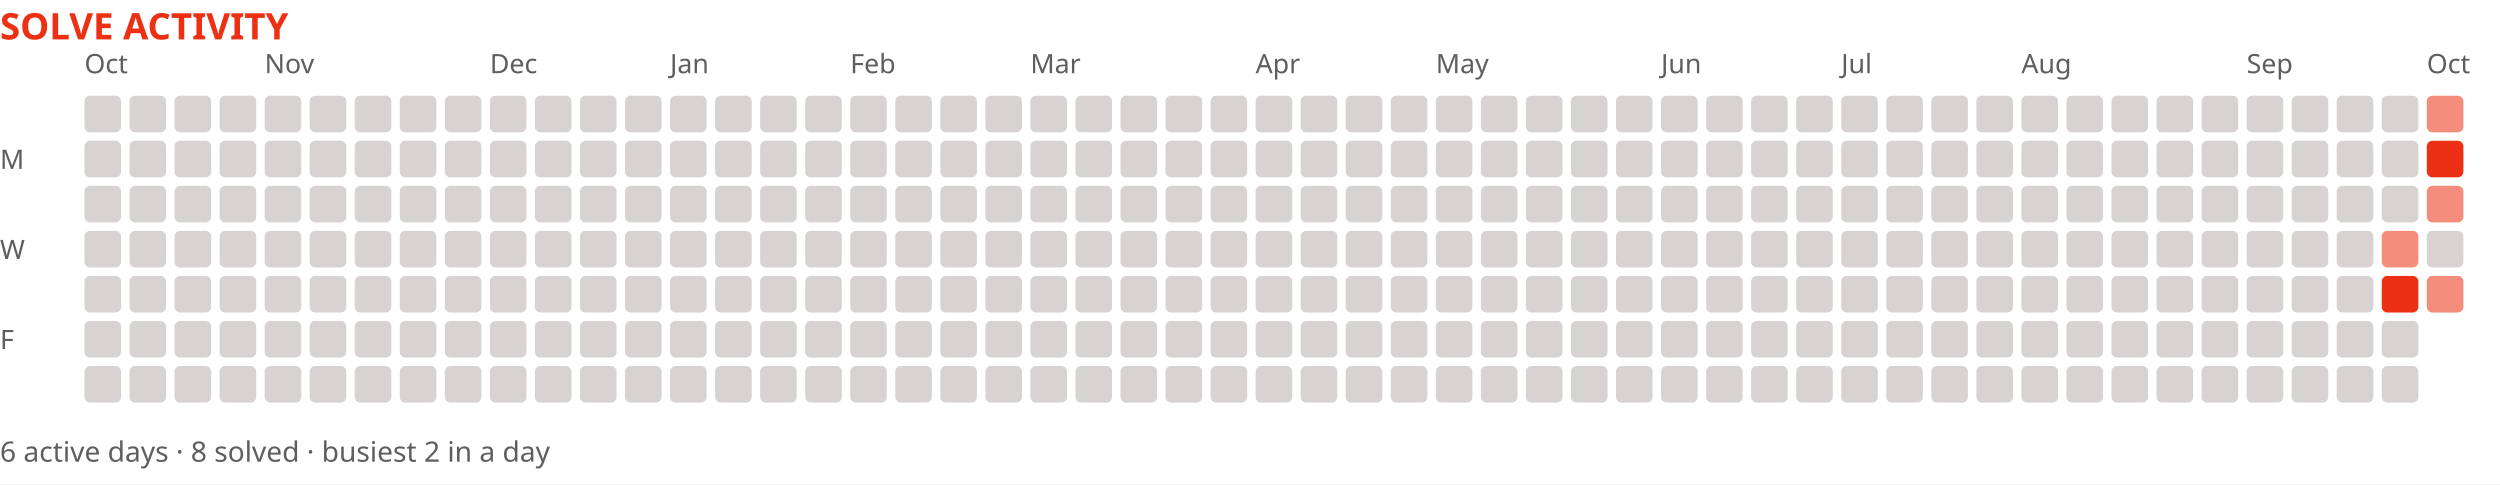
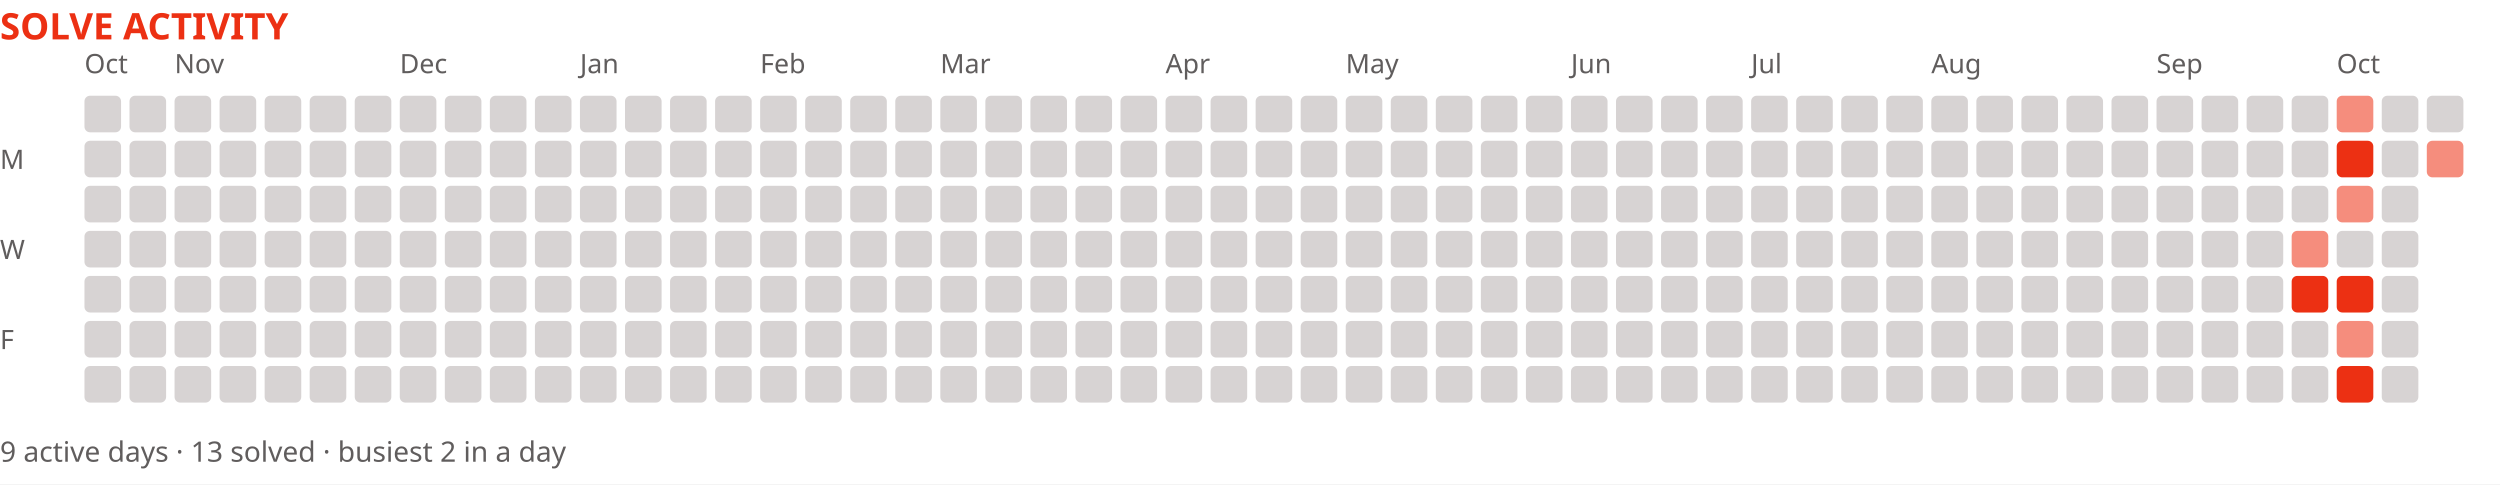
<svg xmlns="http://www.w3.org/2000/svg" width="888" height="172" viewBox="0 0 888 172" role="img" aria-label="Solve activity over the last year">
  <rect width="888" height="172" fill="#ffffff" />
  <text x="0" y="14" font-family="system-ui,sans-serif" font-size="13" font-weight="700" fill="#ec3013">SOLVE ACTIVITY</text>
  <text x="30" y="26" font-family="system-ui,sans-serif" font-size="9.5" fill="#605d5d">Oct</text>
-   <text x="94" y="26" font-family="system-ui,sans-serif" font-size="9.5" fill="#605d5d">Nov</text>
-   <text x="174" y="26" font-family="system-ui,sans-serif" font-size="9.5" fill="#605d5d">Dec</text>
-   <text x="238" y="26" font-family="system-ui,sans-serif" font-size="9.5" fill="#605d5d">Jan</text>
-   <text x="302" y="26" font-family="system-ui,sans-serif" font-size="9.5" fill="#605d5d">Feb</text>
-   <text x="366" y="26" font-family="system-ui,sans-serif" font-size="9.5" fill="#605d5d">Mar</text>
-   <text x="446" y="26" font-family="system-ui,sans-serif" font-size="9.5" fill="#605d5d">Apr</text>
-   <text x="510" y="26" font-family="system-ui,sans-serif" font-size="9.5" fill="#605d5d">May</text>
-   <text x="590" y="26" font-family="system-ui,sans-serif" font-size="9.5" fill="#605d5d">Jun</text>
-   <text x="654" y="26" font-family="system-ui,sans-serif" font-size="9.5" fill="#605d5d">Jul</text>
-   <text x="718" y="26" font-family="system-ui,sans-serif" font-size="9.5" fill="#605d5d">Aug</text>
-   <text x="798" y="26" font-family="system-ui,sans-serif" font-size="9.5" fill="#605d5d">Sep</text>
-   <text x="862" y="26" font-family="system-ui,sans-serif" font-size="9.5" fill="#605d5d">Oct</text>
+   <text x="62" y="26" font-family="system-ui,sans-serif" font-size="9.5" fill="#605d5d">Nov</text>
+   <text x="142" y="26" font-family="system-ui,sans-serif" font-size="9.5" fill="#605d5d">Dec</text>
+   <text x="206" y="26" font-family="system-ui,sans-serif" font-size="9.5" fill="#605d5d">Jan</text>
+   <text x="270" y="26" font-family="system-ui,sans-serif" font-size="9.5" fill="#605d5d">Feb</text>
+   <text x="334" y="26" font-family="system-ui,sans-serif" font-size="9.5" fill="#605d5d">Mar</text>
+   <text x="414" y="26" font-family="system-ui,sans-serif" font-size="9.5" fill="#605d5d">Apr</text>
+   <text x="478" y="26" font-family="system-ui,sans-serif" font-size="9.5" fill="#605d5d">May</text>
+   <text x="558" y="26" font-family="system-ui,sans-serif" font-size="9.5" fill="#605d5d">Jun</text>
+   <text x="622" y="26" font-family="system-ui,sans-serif" font-size="9.5" fill="#605d5d">Jul</text>
+   <text x="686" y="26" font-family="system-ui,sans-serif" font-size="9.5" fill="#605d5d">Aug</text>
+   <text x="766" y="26" font-family="system-ui,sans-serif" font-size="9.5" fill="#605d5d">Sep</text>
+   <text x="830" y="26" font-family="system-ui,sans-serif" font-size="9.5" fill="#605d5d">Oct</text>
  <text x="0" y="60" font-family="system-ui,sans-serif" font-size="9.5" fill="#605d5d">M</text>
  <text x="0" y="92" font-family="system-ui,sans-serif" font-size="9.5" fill="#605d5d">W</text>
  <text x="0" y="124" font-family="system-ui,sans-serif" font-size="9.5" fill="#605d5d">F</text>
  <rect x="30" y="34" width="13" height="13" fill="#d7d3d3" rx="2" />
  <rect x="30" y="50" width="13" height="13" fill="#d7d3d3" rx="2" />
  <rect x="30" y="66" width="13" height="13" fill="#d7d3d3" rx="2" />
  <rect x="30" y="82" width="13" height="13" fill="#d7d3d3" rx="2" />
  <rect x="30" y="98" width="13" height="13" fill="#d7d3d3" rx="2" />
  <rect x="30" y="114" width="13" height="13" fill="#d7d3d3" rx="2" />
  <rect x="30" y="130" width="13" height="13" fill="#d7d3d3" rx="2" />
  <rect x="46" y="34" width="13" height="13" fill="#d7d3d3" rx="2" />
  <rect x="46" y="50" width="13" height="13" fill="#d7d3d3" rx="2" />
  <rect x="46" y="66" width="13" height="13" fill="#d7d3d3" rx="2" />
  <rect x="46" y="82" width="13" height="13" fill="#d7d3d3" rx="2" />
  <rect x="46" y="98" width="13" height="13" fill="#d7d3d3" rx="2" />
  <rect x="46" y="114" width="13" height="13" fill="#d7d3d3" rx="2" />
  <rect x="46" y="130" width="13" height="13" fill="#d7d3d3" rx="2" />
  <rect x="62" y="34" width="13" height="13" fill="#d7d3d3" rx="2" />
  <rect x="62" y="50" width="13" height="13" fill="#d7d3d3" rx="2" />
  <rect x="62" y="66" width="13" height="13" fill="#d7d3d3" rx="2" />
  <rect x="62" y="82" width="13" height="13" fill="#d7d3d3" rx="2" />
  <rect x="62" y="98" width="13" height="13" fill="#d7d3d3" rx="2" />
  <rect x="62" y="114" width="13" height="13" fill="#d7d3d3" rx="2" />
  <rect x="62" y="130" width="13" height="13" fill="#d7d3d3" rx="2" />
  <rect x="78" y="34" width="13" height="13" fill="#d7d3d3" rx="2" />
  <rect x="78" y="50" width="13" height="13" fill="#d7d3d3" rx="2" />
  <rect x="78" y="66" width="13" height="13" fill="#d7d3d3" rx="2" />
  <rect x="78" y="82" width="13" height="13" fill="#d7d3d3" rx="2" />
  <rect x="78" y="98" width="13" height="13" fill="#d7d3d3" rx="2" />
  <rect x="78" y="114" width="13" height="13" fill="#d7d3d3" rx="2" />
  <rect x="78" y="130" width="13" height="13" fill="#d7d3d3" rx="2" />
  <rect x="94" y="34" width="13" height="13" fill="#d7d3d3" rx="2" />
  <rect x="94" y="50" width="13" height="13" fill="#d7d3d3" rx="2" />
  <rect x="94" y="66" width="13" height="13" fill="#d7d3d3" rx="2" />
  <rect x="94" y="82" width="13" height="13" fill="#d7d3d3" rx="2" />
  <rect x="94" y="98" width="13" height="13" fill="#d7d3d3" rx="2" />
  <rect x="94" y="114" width="13" height="13" fill="#d7d3d3" rx="2" />
  <rect x="94" y="130" width="13" height="13" fill="#d7d3d3" rx="2" />
  <rect x="110" y="34" width="13" height="13" fill="#d7d3d3" rx="2" />
  <rect x="110" y="50" width="13" height="13" fill="#d7d3d3" rx="2" />
  <rect x="110" y="66" width="13" height="13" fill="#d7d3d3" rx="2" />
  <rect x="110" y="82" width="13" height="13" fill="#d7d3d3" rx="2" />
  <rect x="110" y="98" width="13" height="13" fill="#d7d3d3" rx="2" />
  <rect x="110" y="114" width="13" height="13" fill="#d7d3d3" rx="2" />
  <rect x="110" y="130" width="13" height="13" fill="#d7d3d3" rx="2" />
  <rect x="126" y="34" width="13" height="13" fill="#d7d3d3" rx="2" />
  <rect x="126" y="50" width="13" height="13" fill="#d7d3d3" rx="2" />
  <rect x="126" y="66" width="13" height="13" fill="#d7d3d3" rx="2" />
  <rect x="126" y="82" width="13" height="13" fill="#d7d3d3" rx="2" />
  <rect x="126" y="98" width="13" height="13" fill="#d7d3d3" rx="2" />
  <rect x="126" y="114" width="13" height="13" fill="#d7d3d3" rx="2" />
  <rect x="126" y="130" width="13" height="13" fill="#d7d3d3" rx="2" />
  <rect x="142" y="34" width="13" height="13" fill="#d7d3d3" rx="2" />
  <rect x="142" y="50" width="13" height="13" fill="#d7d3d3" rx="2" />
  <rect x="142" y="66" width="13" height="13" fill="#d7d3d3" rx="2" />
  <rect x="142" y="82" width="13" height="13" fill="#d7d3d3" rx="2" />
  <rect x="142" y="98" width="13" height="13" fill="#d7d3d3" rx="2" />
  <rect x="142" y="114" width="13" height="13" fill="#d7d3d3" rx="2" />
  <rect x="142" y="130" width="13" height="13" fill="#d7d3d3" rx="2" />
  <rect x="158" y="34" width="13" height="13" fill="#d7d3d3" rx="2" />
  <rect x="158" y="50" width="13" height="13" fill="#d7d3d3" rx="2" />
  <rect x="158" y="66" width="13" height="13" fill="#d7d3d3" rx="2" />
  <rect x="158" y="82" width="13" height="13" fill="#d7d3d3" rx="2" />
  <rect x="158" y="98" width="13" height="13" fill="#d7d3d3" rx="2" />
  <rect x="158" y="114" width="13" height="13" fill="#d7d3d3" rx="2" />
  <rect x="158" y="130" width="13" height="13" fill="#d7d3d3" rx="2" />
  <rect x="174" y="34" width="13" height="13" fill="#d7d3d3" rx="2" />
  <rect x="174" y="50" width="13" height="13" fill="#d7d3d3" rx="2" />
  <rect x="174" y="66" width="13" height="13" fill="#d7d3d3" rx="2" />
  <rect x="174" y="82" width="13" height="13" fill="#d7d3d3" rx="2" />
  <rect x="174" y="98" width="13" height="13" fill="#d7d3d3" rx="2" />
  <rect x="174" y="114" width="13" height="13" fill="#d7d3d3" rx="2" />
  <rect x="174" y="130" width="13" height="13" fill="#d7d3d3" rx="2" />
  <rect x="190" y="34" width="13" height="13" fill="#d7d3d3" rx="2" />
  <rect x="190" y="50" width="13" height="13" fill="#d7d3d3" rx="2" />
  <rect x="190" y="66" width="13" height="13" fill="#d7d3d3" rx="2" />
  <rect x="190" y="82" width="13" height="13" fill="#d7d3d3" rx="2" />
  <rect x="190" y="98" width="13" height="13" fill="#d7d3d3" rx="2" />
  <rect x="190" y="114" width="13" height="13" fill="#d7d3d3" rx="2" />
  <rect x="190" y="130" width="13" height="13" fill="#d7d3d3" rx="2" />
  <rect x="206" y="34" width="13" height="13" fill="#d7d3d3" rx="2" />
  <rect x="206" y="50" width="13" height="13" fill="#d7d3d3" rx="2" />
  <rect x="206" y="66" width="13" height="13" fill="#d7d3d3" rx="2" />
  <rect x="206" y="82" width="13" height="13" fill="#d7d3d3" rx="2" />
  <rect x="206" y="98" width="13" height="13" fill="#d7d3d3" rx="2" />
  <rect x="206" y="114" width="13" height="13" fill="#d7d3d3" rx="2" />
  <rect x="206" y="130" width="13" height="13" fill="#d7d3d3" rx="2" />
  <rect x="222" y="34" width="13" height="13" fill="#d7d3d3" rx="2" />
  <rect x="222" y="50" width="13" height="13" fill="#d7d3d3" rx="2" />
  <rect x="222" y="66" width="13" height="13" fill="#d7d3d3" rx="2" />
  <rect x="222" y="82" width="13" height="13" fill="#d7d3d3" rx="2" />
  <rect x="222" y="98" width="13" height="13" fill="#d7d3d3" rx="2" />
  <rect x="222" y="114" width="13" height="13" fill="#d7d3d3" rx="2" />
  <rect x="222" y="130" width="13" height="13" fill="#d7d3d3" rx="2" />
  <rect x="238" y="34" width="13" height="13" fill="#d7d3d3" rx="2" />
  <rect x="238" y="50" width="13" height="13" fill="#d7d3d3" rx="2" />
  <rect x="238" y="66" width="13" height="13" fill="#d7d3d3" rx="2" />
  <rect x="238" y="82" width="13" height="13" fill="#d7d3d3" rx="2" />
  <rect x="238" y="98" width="13" height="13" fill="#d7d3d3" rx="2" />
  <rect x="238" y="114" width="13" height="13" fill="#d7d3d3" rx="2" />
  <rect x="238" y="130" width="13" height="13" fill="#d7d3d3" rx="2" />
  <rect x="254" y="34" width="13" height="13" fill="#d7d3d3" rx="2" />
  <rect x="254" y="50" width="13" height="13" fill="#d7d3d3" rx="2" />
  <rect x="254" y="66" width="13" height="13" fill="#d7d3d3" rx="2" />
  <rect x="254" y="82" width="13" height="13" fill="#d7d3d3" rx="2" />
  <rect x="254" y="98" width="13" height="13" fill="#d7d3d3" rx="2" />
  <rect x="254" y="114" width="13" height="13" fill="#d7d3d3" rx="2" />
  <rect x="254" y="130" width="13" height="13" fill="#d7d3d3" rx="2" />
  <rect x="270" y="34" width="13" height="13" fill="#d7d3d3" rx="2" />
  <rect x="270" y="50" width="13" height="13" fill="#d7d3d3" rx="2" />
  <rect x="270" y="66" width="13" height="13" fill="#d7d3d3" rx="2" />
  <rect x="270" y="82" width="13" height="13" fill="#d7d3d3" rx="2" />
  <rect x="270" y="98" width="13" height="13" fill="#d7d3d3" rx="2" />
  <rect x="270" y="114" width="13" height="13" fill="#d7d3d3" rx="2" />
  <rect x="270" y="130" width="13" height="13" fill="#d7d3d3" rx="2" />
  <rect x="286" y="34" width="13" height="13" fill="#d7d3d3" rx="2" />
  <rect x="286" y="50" width="13" height="13" fill="#d7d3d3" rx="2" />
  <rect x="286" y="66" width="13" height="13" fill="#d7d3d3" rx="2" />
  <rect x="286" y="82" width="13" height="13" fill="#d7d3d3" rx="2" />
  <rect x="286" y="98" width="13" height="13" fill="#d7d3d3" rx="2" />
  <rect x="286" y="114" width="13" height="13" fill="#d7d3d3" rx="2" />
  <rect x="286" y="130" width="13" height="13" fill="#d7d3d3" rx="2" />
  <rect x="302" y="34" width="13" height="13" fill="#d7d3d3" rx="2" />
  <rect x="302" y="50" width="13" height="13" fill="#d7d3d3" rx="2" />
  <rect x="302" y="66" width="13" height="13" fill="#d7d3d3" rx="2" />
  <rect x="302" y="82" width="13" height="13" fill="#d7d3d3" rx="2" />
  <rect x="302" y="98" width="13" height="13" fill="#d7d3d3" rx="2" />
  <rect x="302" y="114" width="13" height="13" fill="#d7d3d3" rx="2" />
  <rect x="302" y="130" width="13" height="13" fill="#d7d3d3" rx="2" />
  <rect x="318" y="34" width="13" height="13" fill="#d7d3d3" rx="2" />
  <rect x="318" y="50" width="13" height="13" fill="#d7d3d3" rx="2" />
  <rect x="318" y="66" width="13" height="13" fill="#d7d3d3" rx="2" />
  <rect x="318" y="82" width="13" height="13" fill="#d7d3d3" rx="2" />
  <rect x="318" y="98" width="13" height="13" fill="#d7d3d3" rx="2" />
  <rect x="318" y="114" width="13" height="13" fill="#d7d3d3" rx="2" />
  <rect x="318" y="130" width="13" height="13" fill="#d7d3d3" rx="2" />
  <rect x="334" y="34" width="13" height="13" fill="#d7d3d3" rx="2" />
  <rect x="334" y="50" width="13" height="13" fill="#d7d3d3" rx="2" />
  <rect x="334" y="66" width="13" height="13" fill="#d7d3d3" rx="2" />
  <rect x="334" y="82" width="13" height="13" fill="#d7d3d3" rx="2" />
  <rect x="334" y="98" width="13" height="13" fill="#d7d3d3" rx="2" />
  <rect x="334" y="114" width="13" height="13" fill="#d7d3d3" rx="2" />
  <rect x="334" y="130" width="13" height="13" fill="#d7d3d3" rx="2" />
  <rect x="350" y="34" width="13" height="13" fill="#d7d3d3" rx="2" />
  <rect x="350" y="50" width="13" height="13" fill="#d7d3d3" rx="2" />
  <rect x="350" y="66" width="13" height="13" fill="#d7d3d3" rx="2" />
  <rect x="350" y="82" width="13" height="13" fill="#d7d3d3" rx="2" />
  <rect x="350" y="98" width="13" height="13" fill="#d7d3d3" rx="2" />
  <rect x="350" y="114" width="13" height="13" fill="#d7d3d3" rx="2" />
  <rect x="350" y="130" width="13" height="13" fill="#d7d3d3" rx="2" />
  <rect x="366" y="34" width="13" height="13" fill="#d7d3d3" rx="2" />
  <rect x="366" y="50" width="13" height="13" fill="#d7d3d3" rx="2" />
  <rect x="366" y="66" width="13" height="13" fill="#d7d3d3" rx="2" />
  <rect x="366" y="82" width="13" height="13" fill="#d7d3d3" rx="2" />
  <rect x="366" y="98" width="13" height="13" fill="#d7d3d3" rx="2" />
  <rect x="366" y="114" width="13" height="13" fill="#d7d3d3" rx="2" />
  <rect x="366" y="130" width="13" height="13" fill="#d7d3d3" rx="2" />
  <rect x="382" y="34" width="13" height="13" fill="#d7d3d3" rx="2" />
  <rect x="382" y="50" width="13" height="13" fill="#d7d3d3" rx="2" />
  <rect x="382" y="66" width="13" height="13" fill="#d7d3d3" rx="2" />
  <rect x="382" y="82" width="13" height="13" fill="#d7d3d3" rx="2" />
  <rect x="382" y="98" width="13" height="13" fill="#d7d3d3" rx="2" />
  <rect x="382" y="114" width="13" height="13" fill="#d7d3d3" rx="2" />
  <rect x="382" y="130" width="13" height="13" fill="#d7d3d3" rx="2" />
  <rect x="398" y="34" width="13" height="13" fill="#d7d3d3" rx="2" />
  <rect x="398" y="50" width="13" height="13" fill="#d7d3d3" rx="2" />
  <rect x="398" y="66" width="13" height="13" fill="#d7d3d3" rx="2" />
  <rect x="398" y="82" width="13" height="13" fill="#d7d3d3" rx="2" />
  <rect x="398" y="98" width="13" height="13" fill="#d7d3d3" rx="2" />
  <rect x="398" y="114" width="13" height="13" fill="#d7d3d3" rx="2" />
  <rect x="398" y="130" width="13" height="13" fill="#d7d3d3" rx="2" />
  <rect x="414" y="34" width="13" height="13" fill="#d7d3d3" rx="2" />
  <rect x="414" y="50" width="13" height="13" fill="#d7d3d3" rx="2" />
  <rect x="414" y="66" width="13" height="13" fill="#d7d3d3" rx="2" />
  <rect x="414" y="82" width="13" height="13" fill="#d7d3d3" rx="2" />
  <rect x="414" y="98" width="13" height="13" fill="#d7d3d3" rx="2" />
  <rect x="414" y="114" width="13" height="13" fill="#d7d3d3" rx="2" />
  <rect x="414" y="130" width="13" height="13" fill="#d7d3d3" rx="2" />
  <rect x="430" y="34" width="13" height="13" fill="#d7d3d3" rx="2" />
  <rect x="430" y="50" width="13" height="13" fill="#d7d3d3" rx="2" />
  <rect x="430" y="66" width="13" height="13" fill="#d7d3d3" rx="2" />
  <rect x="430" y="82" width="13" height="13" fill="#d7d3d3" rx="2" />
  <rect x="430" y="98" width="13" height="13" fill="#d7d3d3" rx="2" />
  <rect x="430" y="114" width="13" height="13" fill="#d7d3d3" rx="2" />
  <rect x="430" y="130" width="13" height="13" fill="#d7d3d3" rx="2" />
  <rect x="446" y="34" width="13" height="13" fill="#d7d3d3" rx="2" />
  <rect x="446" y="50" width="13" height="13" fill="#d7d3d3" rx="2" />
  <rect x="446" y="66" width="13" height="13" fill="#d7d3d3" rx="2" />
  <rect x="446" y="82" width="13" height="13" fill="#d7d3d3" rx="2" />
  <rect x="446" y="98" width="13" height="13" fill="#d7d3d3" rx="2" />
  <rect x="446" y="114" width="13" height="13" fill="#d7d3d3" rx="2" />
  <rect x="446" y="130" width="13" height="13" fill="#d7d3d3" rx="2" />
  <rect x="462" y="34" width="13" height="13" fill="#d7d3d3" rx="2" />
  <rect x="462" y="50" width="13" height="13" fill="#d7d3d3" rx="2" />
  <rect x="462" y="66" width="13" height="13" fill="#d7d3d3" rx="2" />
  <rect x="462" y="82" width="13" height="13" fill="#d7d3d3" rx="2" />
  <rect x="462" y="98" width="13" height="13" fill="#d7d3d3" rx="2" />
  <rect x="462" y="114" width="13" height="13" fill="#d7d3d3" rx="2" />
  <rect x="462" y="130" width="13" height="13" fill="#d7d3d3" rx="2" />
  <rect x="478" y="34" width="13" height="13" fill="#d7d3d3" rx="2" />
  <rect x="478" y="50" width="13" height="13" fill="#d7d3d3" rx="2" />
  <rect x="478" y="66" width="13" height="13" fill="#d7d3d3" rx="2" />
  <rect x="478" y="82" width="13" height="13" fill="#d7d3d3" rx="2" />
  <rect x="478" y="98" width="13" height="13" fill="#d7d3d3" rx="2" />
  <rect x="478" y="114" width="13" height="13" fill="#d7d3d3" rx="2" />
  <rect x="478" y="130" width="13" height="13" fill="#d7d3d3" rx="2" />
  <rect x="494" y="34" width="13" height="13" fill="#d7d3d3" rx="2" />
  <rect x="494" y="50" width="13" height="13" fill="#d7d3d3" rx="2" />
  <rect x="494" y="66" width="13" height="13" fill="#d7d3d3" rx="2" />
  <rect x="494" y="82" width="13" height="13" fill="#d7d3d3" rx="2" />
  <rect x="494" y="98" width="13" height="13" fill="#d7d3d3" rx="2" />
  <rect x="494" y="114" width="13" height="13" fill="#d7d3d3" rx="2" />
  <rect x="494" y="130" width="13" height="13" fill="#d7d3d3" rx="2" />
  <rect x="510" y="34" width="13" height="13" fill="#d7d3d3" rx="2" />
  <rect x="510" y="50" width="13" height="13" fill="#d7d3d3" rx="2" />
  <rect x="510" y="66" width="13" height="13" fill="#d7d3d3" rx="2" />
  <rect x="510" y="82" width="13" height="13" fill="#d7d3d3" rx="2" />
  <rect x="510" y="98" width="13" height="13" fill="#d7d3d3" rx="2" />
  <rect x="510" y="114" width="13" height="13" fill="#d7d3d3" rx="2" />
  <rect x="510" y="130" width="13" height="13" fill="#d7d3d3" rx="2" />
  <rect x="526" y="34" width="13" height="13" fill="#d7d3d3" rx="2" />
  <rect x="526" y="50" width="13" height="13" fill="#d7d3d3" rx="2" />
  <rect x="526" y="66" width="13" height="13" fill="#d7d3d3" rx="2" />
  <rect x="526" y="82" width="13" height="13" fill="#d7d3d3" rx="2" />
  <rect x="526" y="98" width="13" height="13" fill="#d7d3d3" rx="2" />
  <rect x="526" y="114" width="13" height="13" fill="#d7d3d3" rx="2" />
  <rect x="526" y="130" width="13" height="13" fill="#d7d3d3" rx="2" />
  <rect x="542" y="34" width="13" height="13" fill="#d7d3d3" rx="2" />
  <rect x="542" y="50" width="13" height="13" fill="#d7d3d3" rx="2" />
  <rect x="542" y="66" width="13" height="13" fill="#d7d3d3" rx="2" />
  <rect x="542" y="82" width="13" height="13" fill="#d7d3d3" rx="2" />
  <rect x="542" y="98" width="13" height="13" fill="#d7d3d3" rx="2" />
  <rect x="542" y="114" width="13" height="13" fill="#d7d3d3" rx="2" />
  <rect x="542" y="130" width="13" height="13" fill="#d7d3d3" rx="2" />
  <rect x="558" y="34" width="13" height="13" fill="#d7d3d3" rx="2" />
  <rect x="558" y="50" width="13" height="13" fill="#d7d3d3" rx="2" />
  <rect x="558" y="66" width="13" height="13" fill="#d7d3d3" rx="2" />
  <rect x="558" y="82" width="13" height="13" fill="#d7d3d3" rx="2" />
  <rect x="558" y="98" width="13" height="13" fill="#d7d3d3" rx="2" />
  <rect x="558" y="114" width="13" height="13" fill="#d7d3d3" rx="2" />
  <rect x="558" y="130" width="13" height="13" fill="#d7d3d3" rx="2" />
  <rect x="574" y="34" width="13" height="13" fill="#d7d3d3" rx="2" />
  <rect x="574" y="50" width="13" height="13" fill="#d7d3d3" rx="2" />
  <rect x="574" y="66" width="13" height="13" fill="#d7d3d3" rx="2" />
  <rect x="574" y="82" width="13" height="13" fill="#d7d3d3" rx="2" />
  <rect x="574" y="98" width="13" height="13" fill="#d7d3d3" rx="2" />
  <rect x="574" y="114" width="13" height="13" fill="#d7d3d3" rx="2" />
  <rect x="574" y="130" width="13" height="13" fill="#d7d3d3" rx="2" />
  <rect x="590" y="34" width="13" height="13" fill="#d7d3d3" rx="2" />
  <rect x="590" y="50" width="13" height="13" fill="#d7d3d3" rx="2" />
  <rect x="590" y="66" width="13" height="13" fill="#d7d3d3" rx="2" />
  <rect x="590" y="82" width="13" height="13" fill="#d7d3d3" rx="2" />
  <rect x="590" y="98" width="13" height="13" fill="#d7d3d3" rx="2" />
  <rect x="590" y="114" width="13" height="13" fill="#d7d3d3" rx="2" />
  <rect x="590" y="130" width="13" height="13" fill="#d7d3d3" rx="2" />
  <rect x="606" y="34" width="13" height="13" fill="#d7d3d3" rx="2" />
  <rect x="606" y="50" width="13" height="13" fill="#d7d3d3" rx="2" />
  <rect x="606" y="66" width="13" height="13" fill="#d7d3d3" rx="2" />
  <rect x="606" y="82" width="13" height="13" fill="#d7d3d3" rx="2" />
  <rect x="606" y="98" width="13" height="13" fill="#d7d3d3" rx="2" />
  <rect x="606" y="114" width="13" height="13" fill="#d7d3d3" rx="2" />
  <rect x="606" y="130" width="13" height="13" fill="#d7d3d3" rx="2" />
  <rect x="622" y="34" width="13" height="13" fill="#d7d3d3" rx="2" />
  <rect x="622" y="50" width="13" height="13" fill="#d7d3d3" rx="2" />
  <rect x="622" y="66" width="13" height="13" fill="#d7d3d3" rx="2" />
  <rect x="622" y="82" width="13" height="13" fill="#d7d3d3" rx="2" />
  <rect x="622" y="98" width="13" height="13" fill="#d7d3d3" rx="2" />
  <rect x="622" y="114" width="13" height="13" fill="#d7d3d3" rx="2" />
  <rect x="622" y="130" width="13" height="13" fill="#d7d3d3" rx="2" />
  <rect x="638" y="34" width="13" height="13" fill="#d7d3d3" rx="2" />
  <rect x="638" y="50" width="13" height="13" fill="#d7d3d3" rx="2" />
  <rect x="638" y="66" width="13" height="13" fill="#d7d3d3" rx="2" />
  <rect x="638" y="82" width="13" height="13" fill="#d7d3d3" rx="2" />
  <rect x="638" y="98" width="13" height="13" fill="#d7d3d3" rx="2" />
  <rect x="638" y="114" width="13" height="13" fill="#d7d3d3" rx="2" />
  <rect x="638" y="130" width="13" height="13" fill="#d7d3d3" rx="2" />
  <rect x="654" y="34" width="13" height="13" fill="#d7d3d3" rx="2" />
  <rect x="654" y="50" width="13" height="13" fill="#d7d3d3" rx="2" />
  <rect x="654" y="66" width="13" height="13" fill="#d7d3d3" rx="2" />
  <rect x="654" y="82" width="13" height="13" fill="#d7d3d3" rx="2" />
  <rect x="654" y="98" width="13" height="13" fill="#d7d3d3" rx="2" />
  <rect x="654" y="114" width="13" height="13" fill="#d7d3d3" rx="2" />
  <rect x="654" y="130" width="13" height="13" fill="#d7d3d3" rx="2" />
  <rect x="670" y="34" width="13" height="13" fill="#d7d3d3" rx="2" />
  <rect x="670" y="50" width="13" height="13" fill="#d7d3d3" rx="2" />
  <rect x="670" y="66" width="13" height="13" fill="#d7d3d3" rx="2" />
  <rect x="670" y="82" width="13" height="13" fill="#d7d3d3" rx="2" />
  <rect x="670" y="98" width="13" height="13" fill="#d7d3d3" rx="2" />
  <rect x="670" y="114" width="13" height="13" fill="#d7d3d3" rx="2" />
  <rect x="670" y="130" width="13" height="13" fill="#d7d3d3" rx="2" />
  <rect x="686" y="34" width="13" height="13" fill="#d7d3d3" rx="2" />
  <rect x="686" y="50" width="13" height="13" fill="#d7d3d3" rx="2" />
  <rect x="686" y="66" width="13" height="13" fill="#d7d3d3" rx="2" />
  <rect x="686" y="82" width="13" height="13" fill="#d7d3d3" rx="2" />
  <rect x="686" y="98" width="13" height="13" fill="#d7d3d3" rx="2" />
  <rect x="686" y="114" width="13" height="13" fill="#d7d3d3" rx="2" />
  <rect x="686" y="130" width="13" height="13" fill="#d7d3d3" rx="2" />
  <rect x="702" y="34" width="13" height="13" fill="#d7d3d3" rx="2" />
  <rect x="702" y="50" width="13" height="13" fill="#d7d3d3" rx="2" />
  <rect x="702" y="66" width="13" height="13" fill="#d7d3d3" rx="2" />
  <rect x="702" y="82" width="13" height="13" fill="#d7d3d3" rx="2" />
  <rect x="702" y="98" width="13" height="13" fill="#d7d3d3" rx="2" />
  <rect x="702" y="114" width="13" height="13" fill="#d7d3d3" rx="2" />
  <rect x="702" y="130" width="13" height="13" fill="#d7d3d3" rx="2" />
  <rect x="718" y="34" width="13" height="13" fill="#d7d3d3" rx="2" />
  <rect x="718" y="50" width="13" height="13" fill="#d7d3d3" rx="2" />
  <rect x="718" y="66" width="13" height="13" fill="#d7d3d3" rx="2" />
  <rect x="718" y="82" width="13" height="13" fill="#d7d3d3" rx="2" />
  <rect x="718" y="98" width="13" height="13" fill="#d7d3d3" rx="2" />
  <rect x="718" y="114" width="13" height="13" fill="#d7d3d3" rx="2" />
  <rect x="718" y="130" width="13" height="13" fill="#d7d3d3" rx="2" />
  <rect x="734" y="34" width="13" height="13" fill="#d7d3d3" rx="2" />
  <rect x="734" y="50" width="13" height="13" fill="#d7d3d3" rx="2" />
  <rect x="734" y="66" width="13" height="13" fill="#d7d3d3" rx="2" />
  <rect x="734" y="82" width="13" height="13" fill="#d7d3d3" rx="2" />
  <rect x="734" y="98" width="13" height="13" fill="#d7d3d3" rx="2" />
  <rect x="734" y="114" width="13" height="13" fill="#d7d3d3" rx="2" />
  <rect x="734" y="130" width="13" height="13" fill="#d7d3d3" rx="2" />
  <rect x="750" y="34" width="13" height="13" fill="#d7d3d3" rx="2" />
  <rect x="750" y="50" width="13" height="13" fill="#d7d3d3" rx="2" />
  <rect x="750" y="66" width="13" height="13" fill="#d7d3d3" rx="2" />
  <rect x="750" y="82" width="13" height="13" fill="#d7d3d3" rx="2" />
  <rect x="750" y="98" width="13" height="13" fill="#d7d3d3" rx="2" />
  <rect x="750" y="114" width="13" height="13" fill="#d7d3d3" rx="2" />
  <rect x="750" y="130" width="13" height="13" fill="#d7d3d3" rx="2" />
  <rect x="766" y="34" width="13" height="13" fill="#d7d3d3" rx="2" />
  <rect x="766" y="50" width="13" height="13" fill="#d7d3d3" rx="2" />
  <rect x="766" y="66" width="13" height="13" fill="#d7d3d3" rx="2" />
  <rect x="766" y="82" width="13" height="13" fill="#d7d3d3" rx="2" />
  <rect x="766" y="98" width="13" height="13" fill="#d7d3d3" rx="2" />
  <rect x="766" y="114" width="13" height="13" fill="#d7d3d3" rx="2" />
  <rect x="766" y="130" width="13" height="13" fill="#d7d3d3" rx="2" />
  <rect x="782" y="34" width="13" height="13" fill="#d7d3d3" rx="2" />
  <rect x="782" y="50" width="13" height="13" fill="#d7d3d3" rx="2" />
  <rect x="782" y="66" width="13" height="13" fill="#d7d3d3" rx="2" />
  <rect x="782" y="82" width="13" height="13" fill="#d7d3d3" rx="2" />
  <rect x="782" y="98" width="13" height="13" fill="#d7d3d3" rx="2" />
  <rect x="782" y="114" width="13" height="13" fill="#d7d3d3" rx="2" />
  <rect x="782" y="130" width="13" height="13" fill="#d7d3d3" rx="2" />
  <rect x="798" y="34" width="13" height="13" fill="#d7d3d3" rx="2" />
  <rect x="798" y="50" width="13" height="13" fill="#d7d3d3" rx="2" />
  <rect x="798" y="66" width="13" height="13" fill="#d7d3d3" rx="2" />
  <rect x="798" y="82" width="13" height="13" fill="#d7d3d3" rx="2" />
  <rect x="798" y="98" width="13" height="13" fill="#d7d3d3" rx="2" />
  <rect x="798" y="114" width="13" height="13" fill="#d7d3d3" rx="2" />
  <rect x="798" y="130" width="13" height="13" fill="#d7d3d3" rx="2" />
  <rect x="814" y="34" width="13" height="13" fill="#d7d3d3" rx="2" />
  <rect x="814" y="50" width="13" height="13" fill="#d7d3d3" rx="2" />
  <rect x="814" y="66" width="13" height="13" fill="#d7d3d3" rx="2" />
-   <rect x="814" y="82" width="13" height="13" fill="#d7d3d3" rx="2" />
-   <rect x="814" y="98" width="13" height="13" fill="#d7d3d3" rx="2" />
+   <rect x="814" y="82" width="13" height="13" fill="#ec30138c" rx="2" />
+   <rect x="814" y="98" width="13" height="13" fill="#ec3013" rx="2" />
  <rect x="814" y="114" width="13" height="13" fill="#d7d3d3" rx="2" />
  <rect x="814" y="130" width="13" height="13" fill="#d7d3d3" rx="2" />
-   <rect x="830" y="34" width="13" height="13" fill="#d7d3d3" rx="2" />
-   <rect x="830" y="50" width="13" height="13" fill="#d7d3d3" rx="2" />
-   <rect x="830" y="66" width="13" height="13" fill="#d7d3d3" rx="2" />
+   <rect x="830" y="34" width="13" height="13" fill="#ec30138c" rx="2" />
+   <rect x="830" y="50" width="13" height="13" fill="#ec3013" rx="2" />
+   <rect x="830" y="66" width="13" height="13" fill="#ec30138c" rx="2" />
  <rect x="830" y="82" width="13" height="13" fill="#d7d3d3" rx="2" />
-   <rect x="830" y="98" width="13" height="13" fill="#d7d3d3" rx="2" />
-   <rect x="830" y="114" width="13" height="13" fill="#d7d3d3" rx="2" />
-   <rect x="830" y="130" width="13" height="13" fill="#d7d3d3" rx="2" />
+   <rect x="830" y="98" width="13" height="13" fill="#ec3013" rx="2" />
+   <rect x="830" y="114" width="13" height="13" fill="#ec30138c" rx="2" />
+   <rect x="830" y="130" width="13" height="13" fill="#ec3013" rx="2" />
  <rect x="846" y="34" width="13" height="13" fill="#d7d3d3" rx="2" />
  <rect x="846" y="50" width="13" height="13" fill="#d7d3d3" rx="2" />
  <rect x="846" y="66" width="13" height="13" fill="#d7d3d3" rx="2" />
-   <rect x="846" y="82" width="13" height="13" fill="#ec30138c" rx="2" />
-   <rect x="846" y="98" width="13" height="13" fill="#ec3013" rx="2" />
+   <rect x="846" y="82" width="13" height="13" fill="#d7d3d3" rx="2" />
+   <rect x="846" y="98" width="13" height="13" fill="#d7d3d3" rx="2" />
  <rect x="846" y="114" width="13" height="13" fill="#d7d3d3" rx="2" />
  <rect x="846" y="130" width="13" height="13" fill="#d7d3d3" rx="2" />
-   <rect x="862" y="34" width="13" height="13" fill="#ec30138c" rx="2" />
-   <rect x="862" y="50" width="13" height="13" fill="#ec3013" rx="2" />
-   <rect x="862" y="66" width="13" height="13" fill="#ec30138c" rx="2" />
-   <rect x="862" y="82" width="13" height="13" fill="#d7d3d3" rx="2" />
-   <rect x="862" y="98" width="13" height="13" fill="#ec30138c" rx="2" />
-   <text x="0" y="164" font-family="system-ui,sans-serif" font-size="10" fill="#605d5d">6 active days · 8 solved · busiest 2 in a day</text>
+   <rect x="862" y="34" width="13" height="13" fill="#d7d3d3" rx="2" />
+   <rect x="862" y="50" width="13" height="13" fill="#ec30138c" rx="2" />
+   <text x="0" y="164" font-family="system-ui,sans-serif" font-size="10" fill="#605d5d">9 active days · 13 solved · busiest 2 in a day</text>
</svg>
